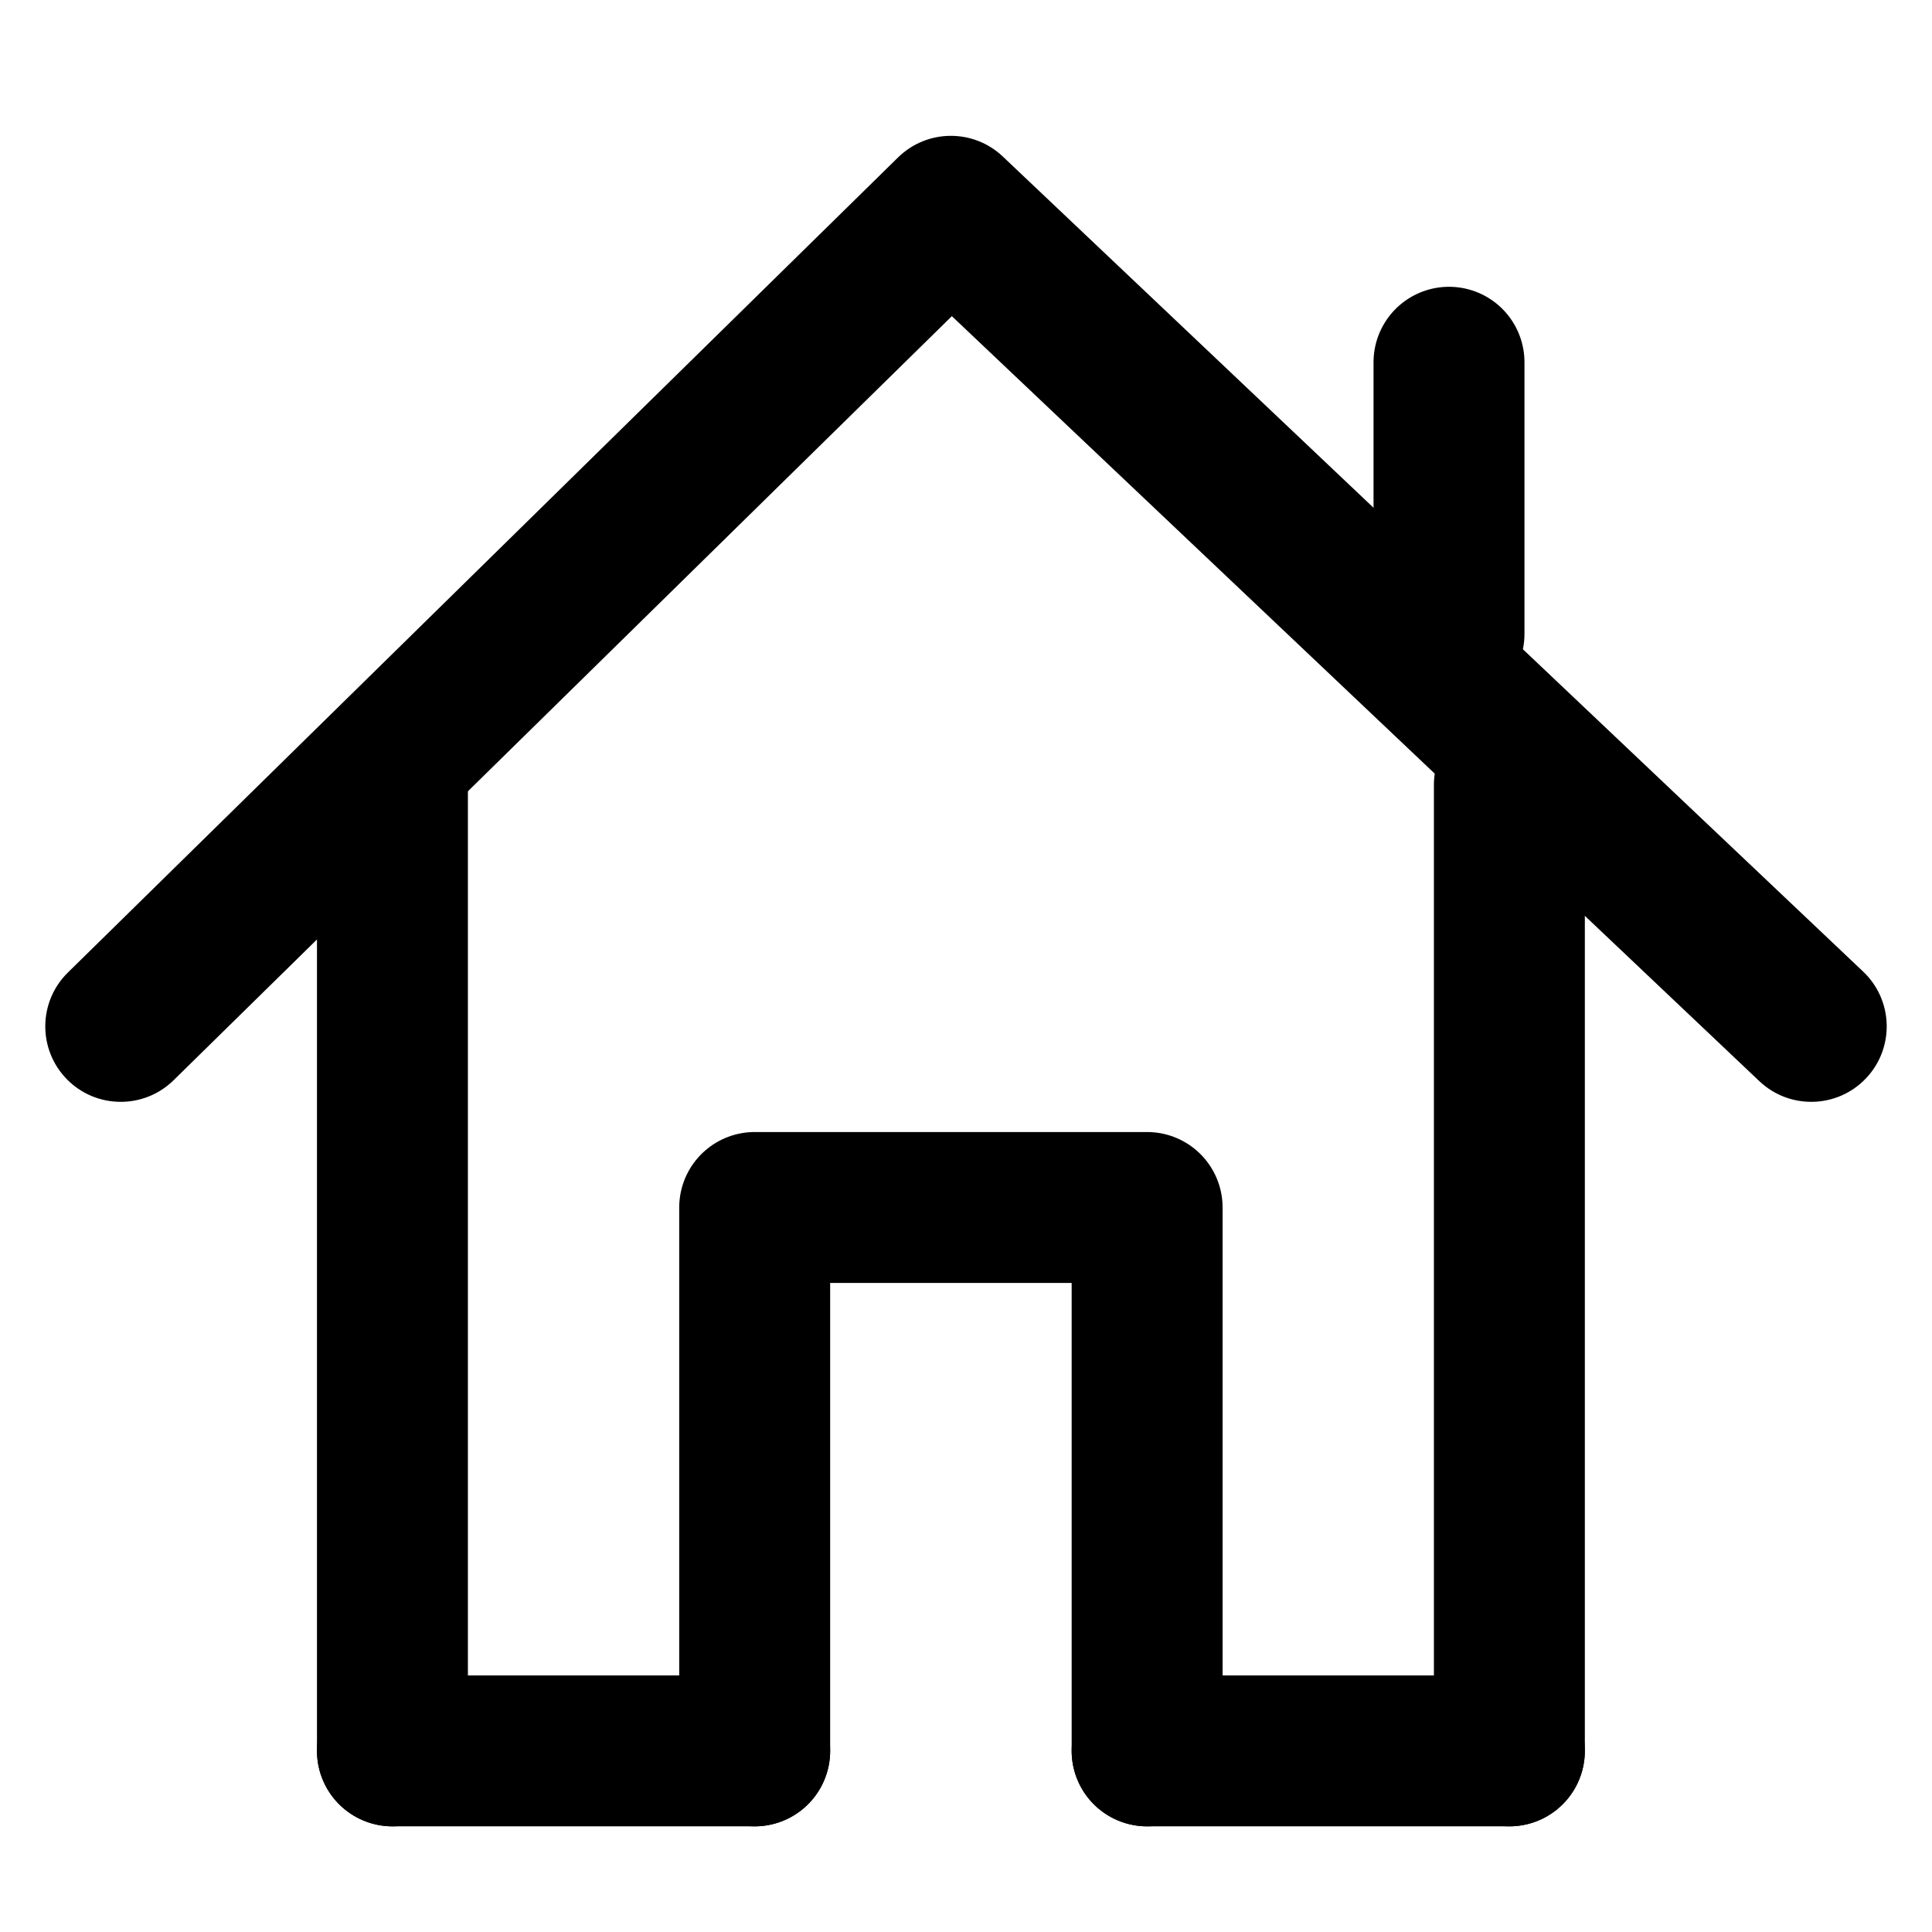
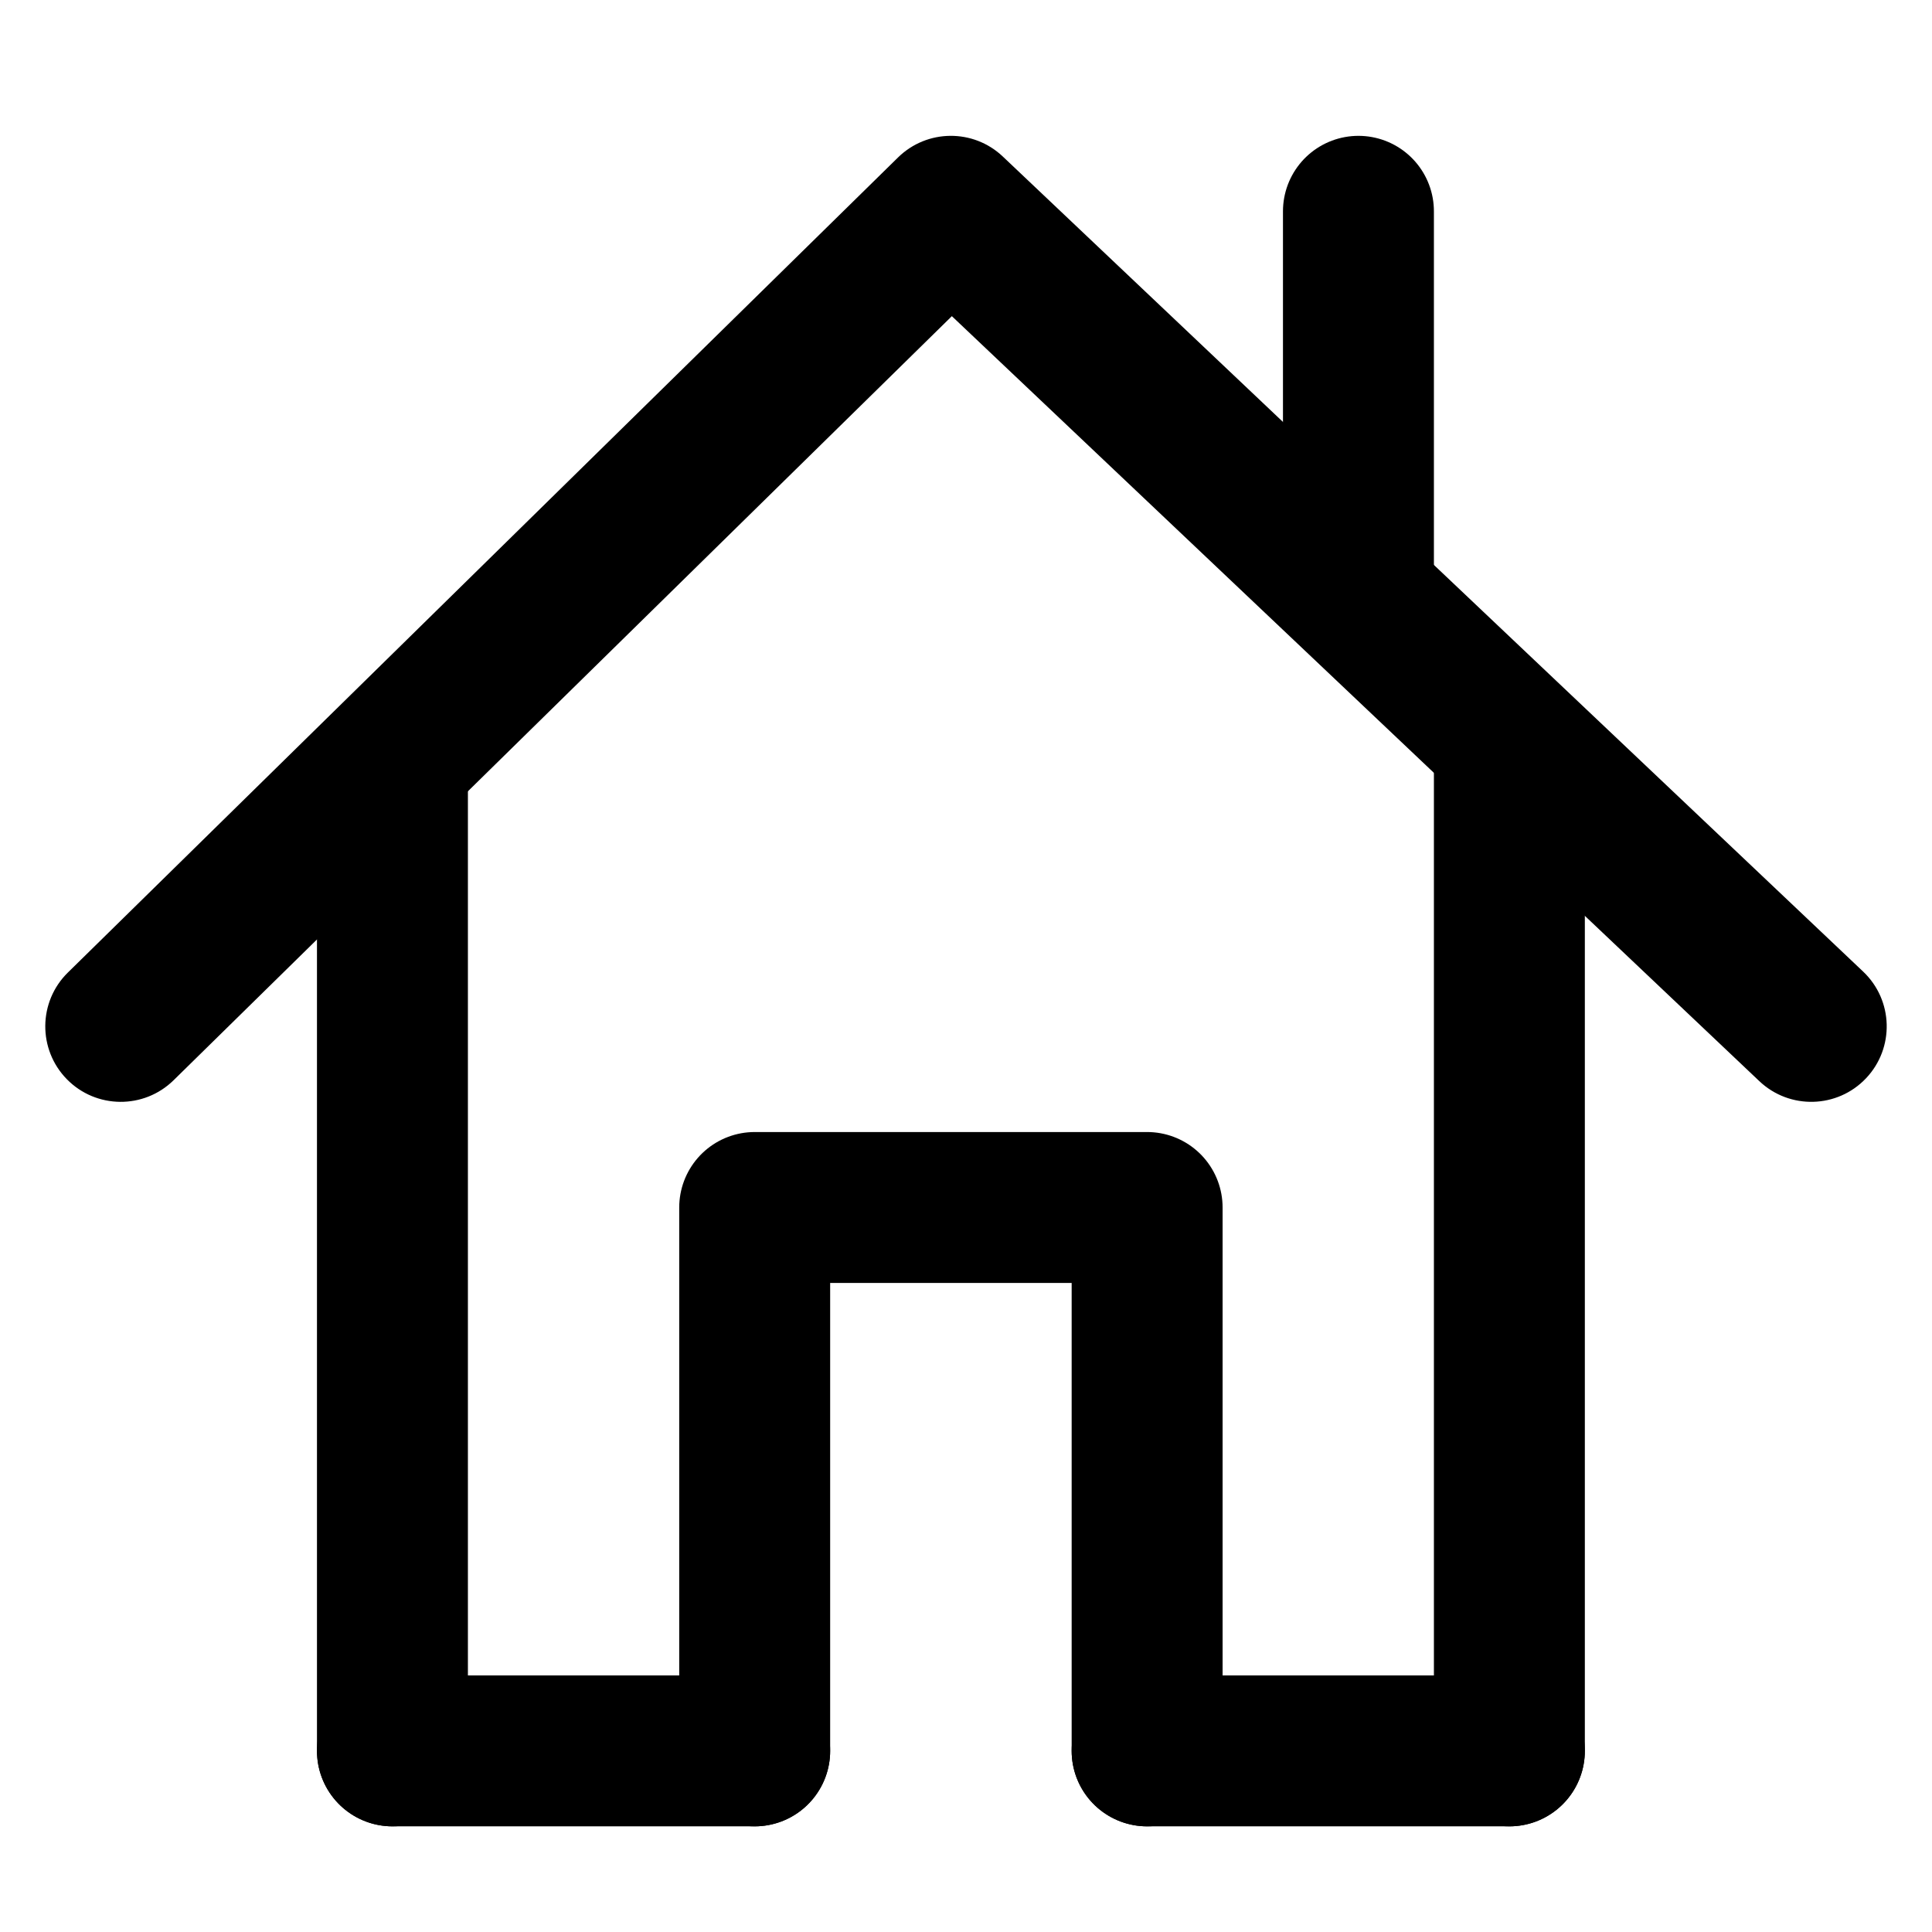
<svg xmlns="http://www.w3.org/2000/svg" width="64" height="64" viewBox="0 0 64 64" fill="none">
  <path d="M2.249 32.216C1.263 33.183 1.249 34.766 2.216 35.752C3.183 36.737 4.766 36.751 5.751 35.784L2.249 32.216ZM31.5 7L33.219 5.185C32.243 4.26 30.709 4.273 29.748 5.216L31.5 7ZM58.281 35.815C59.283 36.764 60.865 36.722 61.815 35.719C62.764 34.717 62.722 33.135 61.719 32.185L58.281 35.815ZM5.751 35.784L33.252 8.784L29.748 5.216L2.249 32.216L5.751 35.784ZM29.781 8.815L58.281 35.815L61.719 32.185L33.219 5.185L29.781 8.815Z" fill="black" />
  <path d="M13 26V58" stroke="black" stroke-width="5" stroke-linecap="round" />
-   <path d="M50 26V58" stroke="black" stroke-width="5" stroke-linecap="round" />
+   <path d="M50 25L50 58" stroke="black" stroke-width="5" stroke-linecap="round" />
  <path d="M25 58V40H38V58" stroke="black" stroke-width="5" stroke-linecap="round" stroke-linejoin="round" />
  <path d="M13 58H25" stroke="black" stroke-width="5" stroke-linecap="round" stroke-linejoin="round" />
  <path d="M38 58H50" stroke="black" stroke-width="5" stroke-linecap="round" stroke-linejoin="round" />
-   <path d="M48 21V12" stroke="black" stroke-width="5" stroke-linecap="round" stroke-linejoin="round" />
+   <path d="M45 19V7" stroke="black" stroke-width="5" stroke-linecap="round" stroke-linejoin="round" />
</svg>
